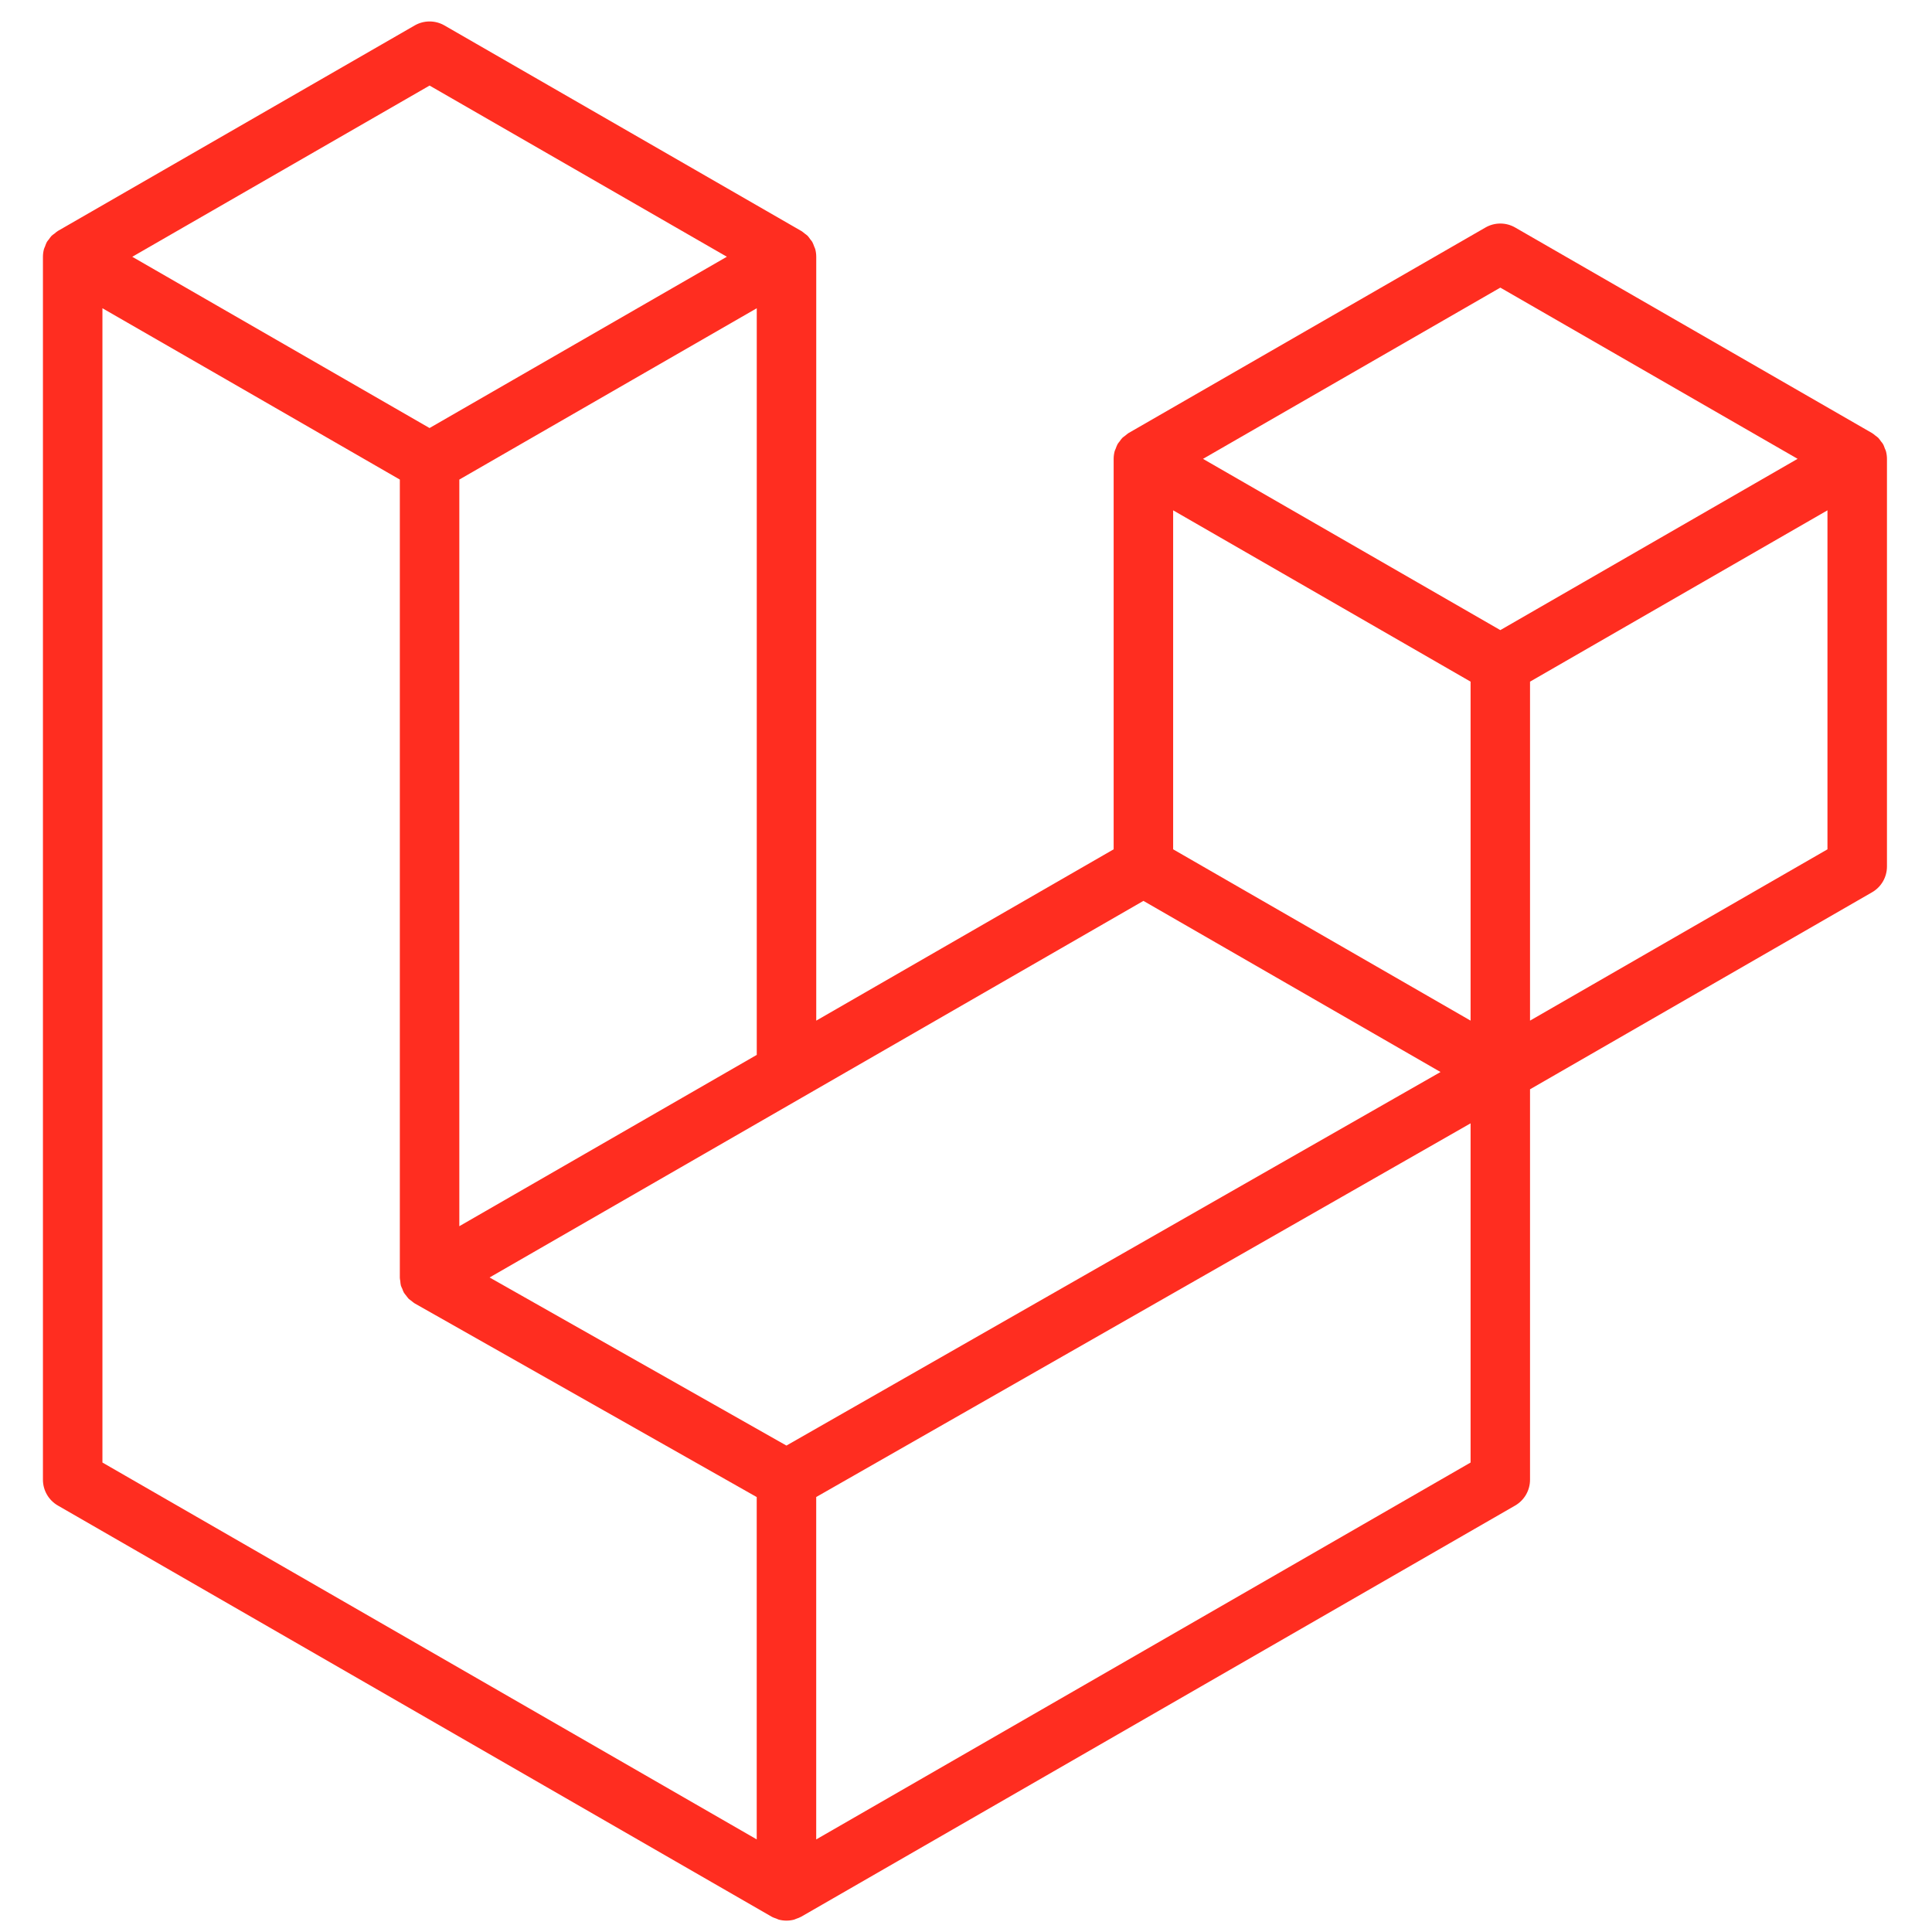
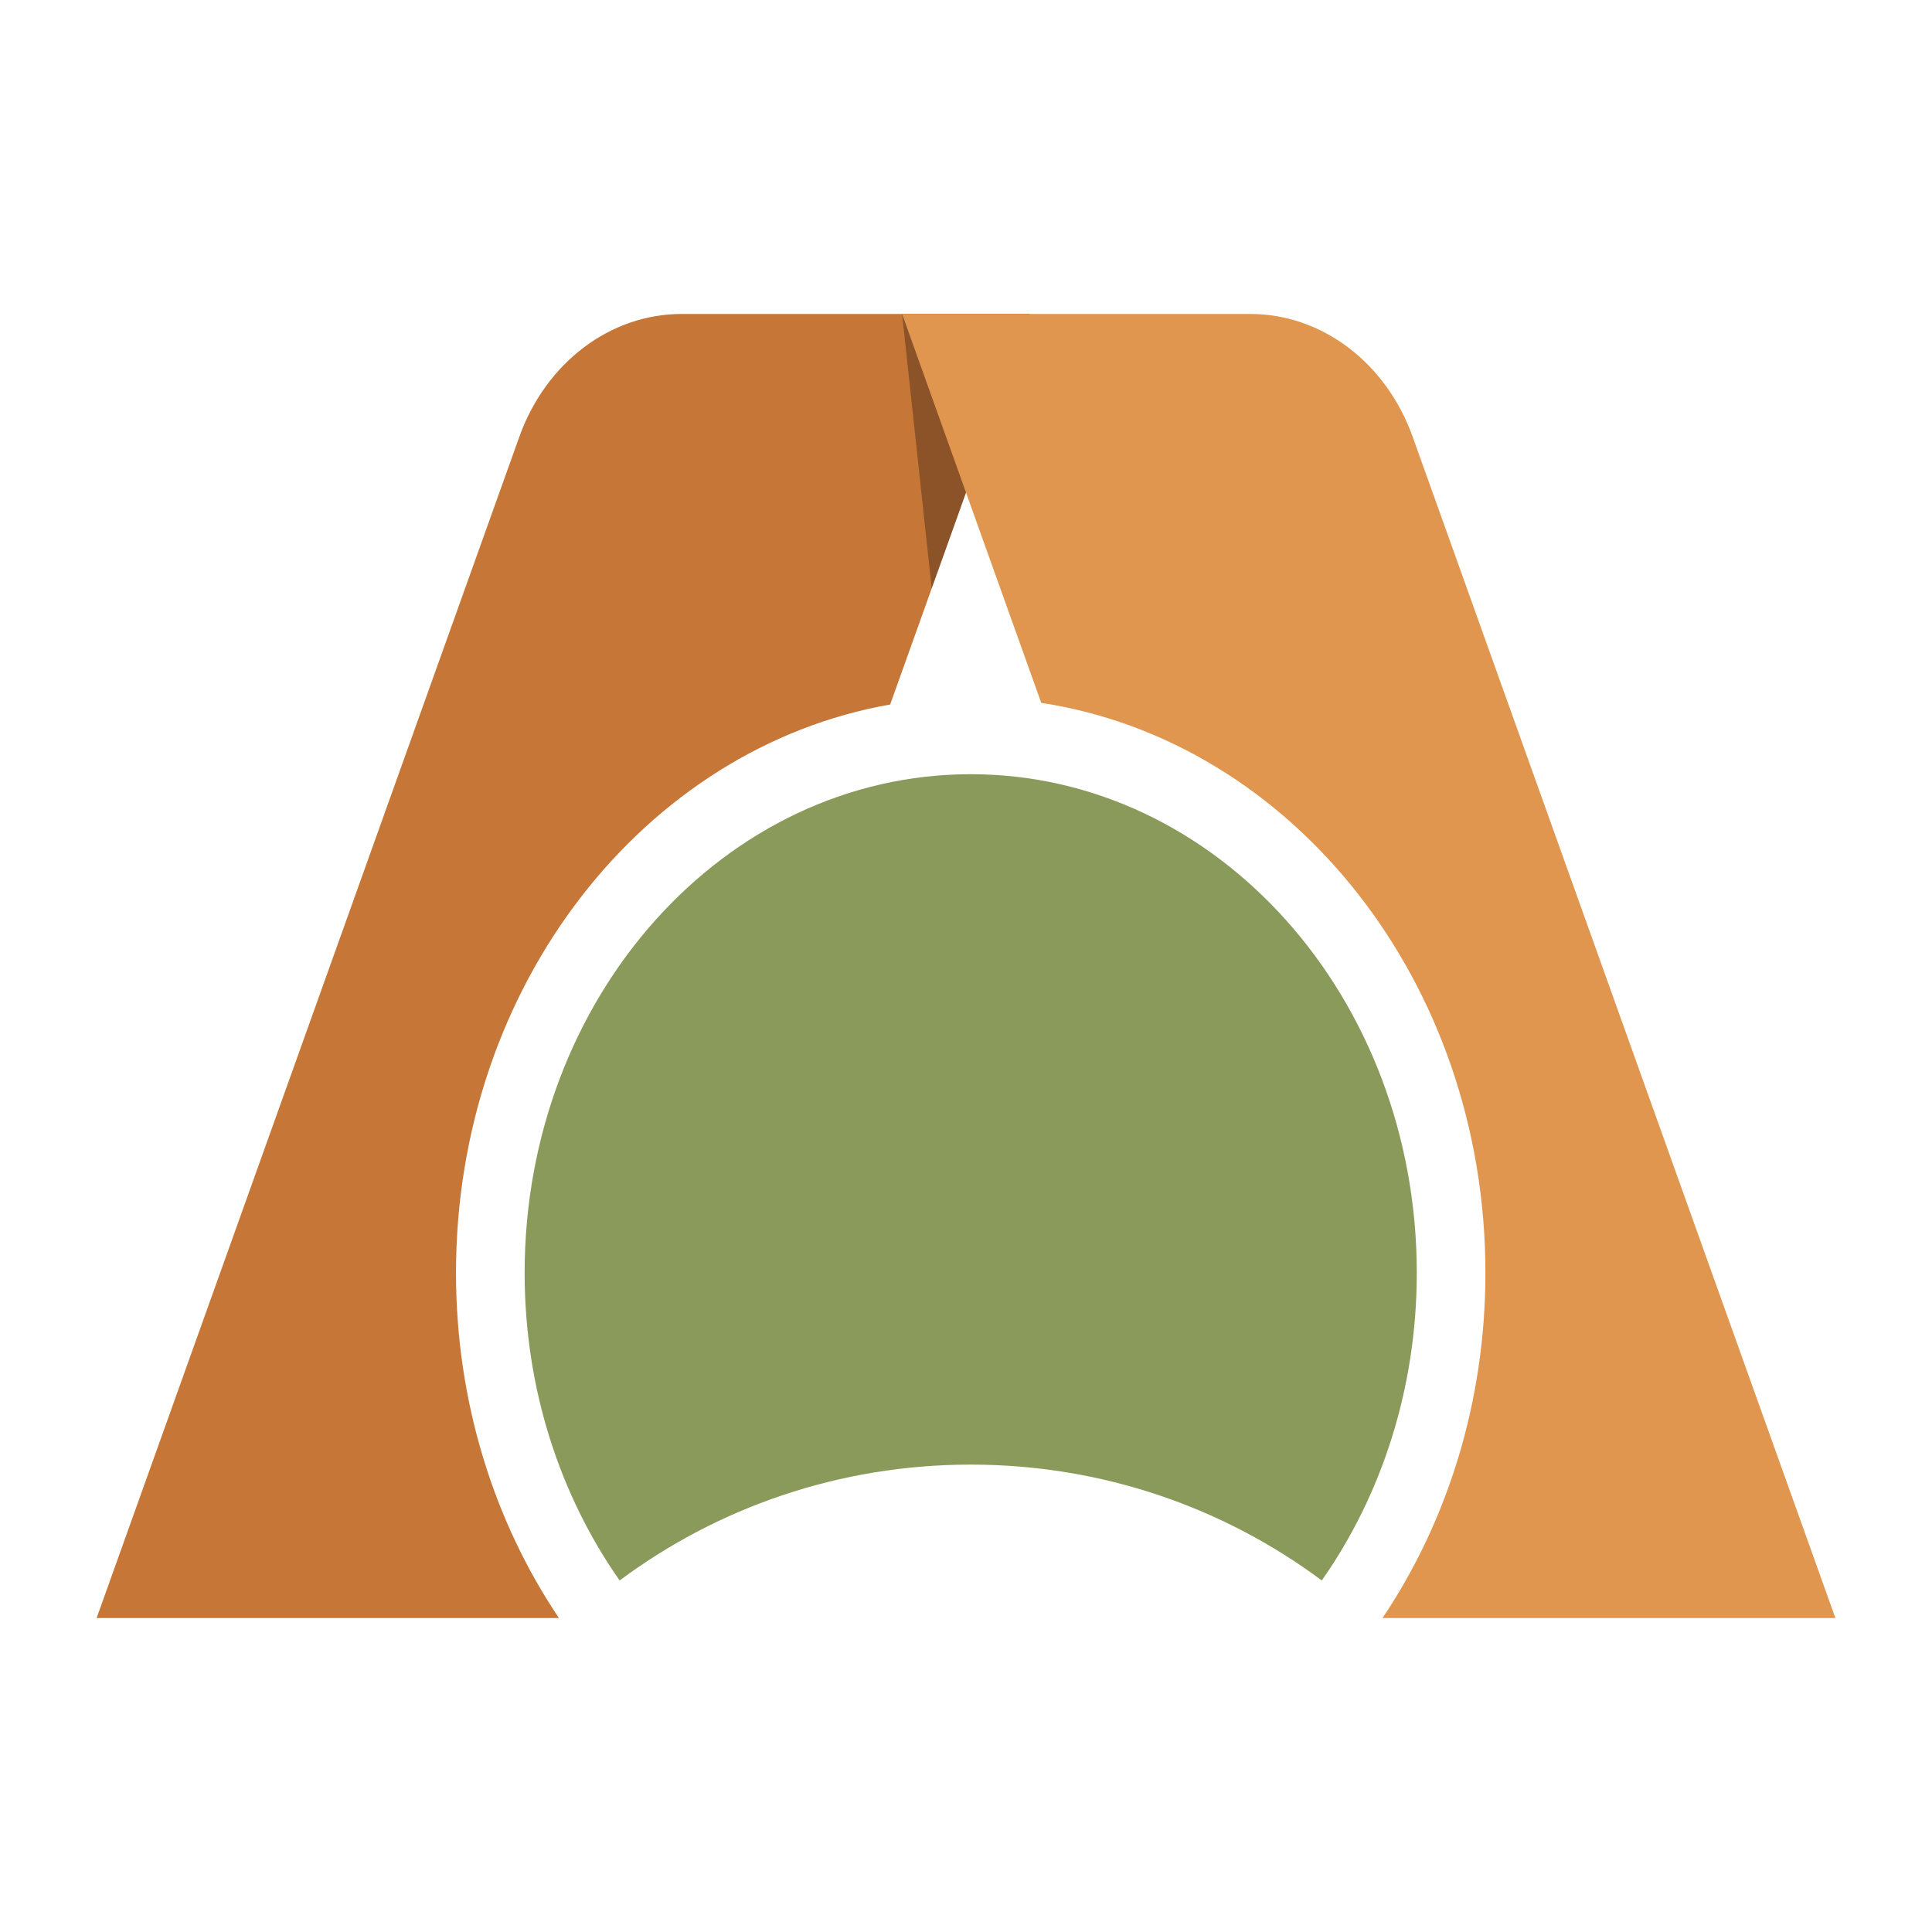
- <svg xmlns="http://www.w3.org/2000/svg" width="166" height="166" viewBox="0 0 166 166" fill="none">
-   <path fill-rule="evenodd" clip-rule="evenodd" d="M162.041 38.759C162.099 38.977 162.129 39.201 162.13 39.426V74.452C162.13 74.902 162.011 75.344 161.786 75.733C161.561 76.122 161.237 76.444 160.847 76.668L131.462 93.594V127.141C131.462 128.054 130.977 128.897 130.186 129.357L68.847 164.683C68.707 164.763 68.554 164.814 68.401 164.868C68.343 164.887 68.289 164.922 68.228 164.938C67.8 165.051 67.349 165.051 66.92 164.938C66.85 164.919 66.786 164.881 66.719 164.855C66.579 164.804 66.432 164.76 66.298 164.683L4.972 129.357C4.583 129.133 4.259 128.81 4.034 128.421C3.808 128.032 3.69 127.591 3.689 127.141L3.689 22.063C3.689 21.834 3.721 21.61 3.779 21.393C3.798 21.32 3.843 21.253 3.868 21.179C3.916 21.045 3.961 20.908 4.031 20.783C4.079 20.7 4.149 20.633 4.206 20.557C4.28 20.454 4.347 20.349 4.433 20.26C4.506 20.186 4.602 20.132 4.685 20.068C4.778 19.992 4.861 19.909 4.966 19.848L35.633 2.185C36.022 1.961 36.462 1.844 36.91 1.844C37.358 1.844 37.798 1.961 38.186 2.185L68.851 19.848H68.857C68.959 19.912 69.045 19.992 69.138 20.065C69.221 20.129 69.313 20.186 69.387 20.257C69.476 20.349 69.54 20.454 69.616 20.557C69.671 20.633 69.744 20.7 69.789 20.783C69.862 20.911 69.904 21.045 69.955 21.179C69.98 21.253 70.025 21.32 70.044 21.396C70.103 21.614 70.133 21.838 70.133 22.063V87.694L95.686 72.974V39.423C95.686 39.2 95.718 38.973 95.775 38.759C95.798 38.683 95.839 38.615 95.865 38.542C95.916 38.408 95.96 38.271 96.031 38.146C96.079 38.063 96.149 37.996 96.203 37.92C96.279 37.818 96.343 37.712 96.433 37.623C96.506 37.549 96.599 37.495 96.681 37.431C96.777 37.355 96.86 37.272 96.962 37.211L127.633 19.548C128.021 19.324 128.461 19.206 128.91 19.206C129.358 19.206 129.798 19.324 130.186 19.548L160.85 37.211C160.959 37.275 161.042 37.355 161.137 37.428C161.217 37.492 161.31 37.549 161.383 37.62C161.473 37.712 161.536 37.818 161.613 37.92C161.67 37.996 161.741 38.063 161.785 38.146C161.859 38.271 161.9 38.408 161.951 38.542C161.98 38.615 162.021 38.683 162.041 38.759ZM157.018 72.974V43.848L146.287 50.028L131.462 58.568V87.694L157.021 72.974H157.018ZM126.354 125.663V96.518L111.771 104.85L70.13 128.626V158.046L126.354 125.663ZM8.801 26.485V125.663L65.018 158.043V128.629L35.649 112L35.64 111.994L35.627 111.988C35.528 111.93 35.445 111.847 35.353 111.777C35.273 111.713 35.18 111.662 35.11 111.592L35.104 111.582C35.021 111.502 34.963 111.403 34.893 111.314C34.829 111.228 34.753 111.154 34.702 111.065L34.699 111.055C34.641 110.96 34.606 110.845 34.565 110.736C34.523 110.64 34.469 110.551 34.443 110.449C34.411 110.328 34.405 110.197 34.392 110.072C34.379 109.976 34.354 109.881 34.354 109.785V109.778V41.205L19.532 32.662L8.801 26.485ZM36.913 7.35L11.364 22.063L36.907 36.777L62.453 22.06L36.907 7.35H36.913ZM50.2 99.174L65.022 90.637V26.485L54.291 32.665L39.466 41.205V105.357L50.2 99.174ZM128.91 24.713L103.363 39.426L128.91 54.14L154.453 39.423L128.91 24.713ZM126.354 58.568L111.529 50.028L100.798 43.848V72.974L115.619 81.511L126.354 87.694V58.568ZM67.571 124.205L105.042 102.803L123.772 92.109L98.245 77.405L68.854 94.334L42.066 109.762L67.571 124.205Z" fill="#FF2D20" />
+ <svg xmlns="http://www.w3.org/2000/svg" width="40" height="40" viewBox="0 0 40 40" fill="none">
+   <path d="M14.114 6.5H21.323L18.43 14.586C13.337 15.481 9.441 20.409 9.441 26.353C9.441 29.035 10.234 31.509 11.572 33.5H2L10.751 9.046C11.301 7.508 12.633 6.5 14.114 6.5Z" fill="#C67637" />
+   <path d="M21.323 6.5L19.29 12.183L18.677 6.5H21.323Z" fill="black" fill-opacity="0.3" />
+   <path d="M25.885 6.5H18.677L21.558 14.552C26.752 15.348 30.754 20.328 30.754 26.353C30.754 29.035 29.961 31.509 28.623 33.5H38L29.249 9.046C28.699 7.508 27.367 6.5 25.885 6.5Z" fill="#E0964F" />
+   <path d="M12.829 32.722C11.597 30.967 10.862 28.756 10.862 26.353C10.862 20.651 14.997 16.029 20.098 16.029C25.198 16.029 29.333 20.651 29.333 26.353C29.333 28.756 28.598 30.967 27.366 32.722C25.344 31.216 22.827 30.323 20.098 30.323C17.369 30.323 14.851 31.216 12.829 32.722Z" fill="#8A9A5B" />
</svg>
